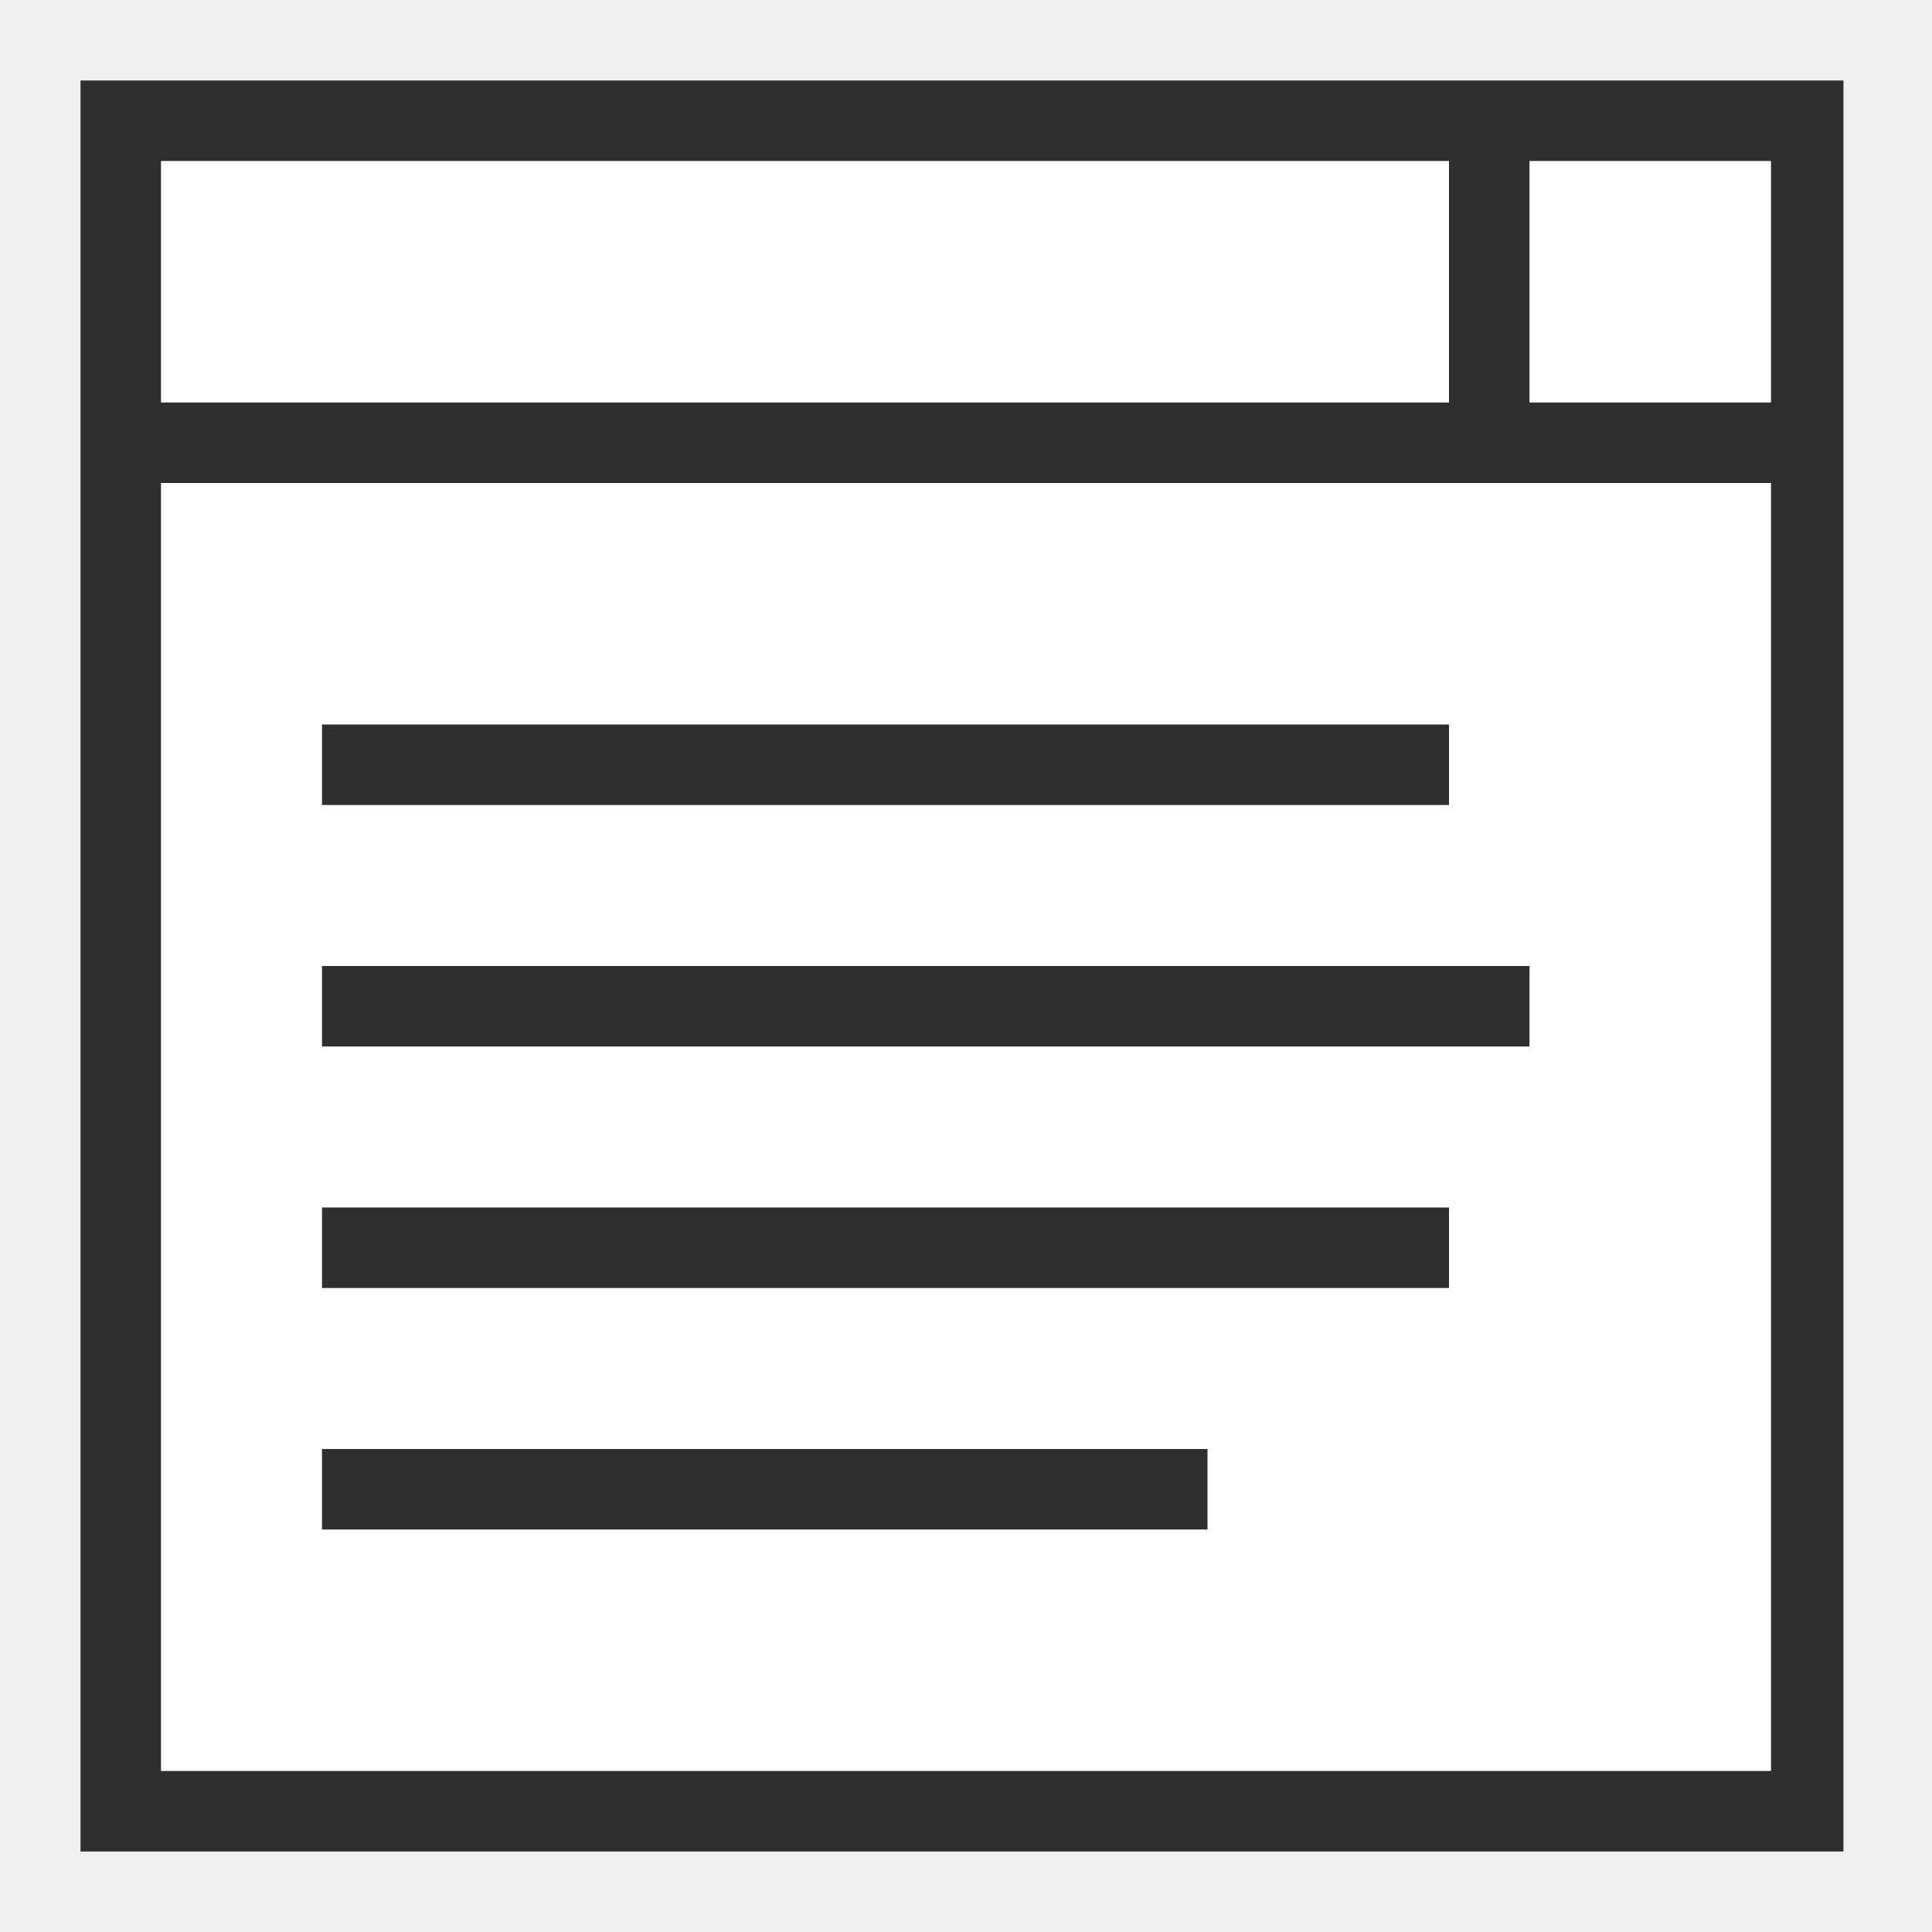
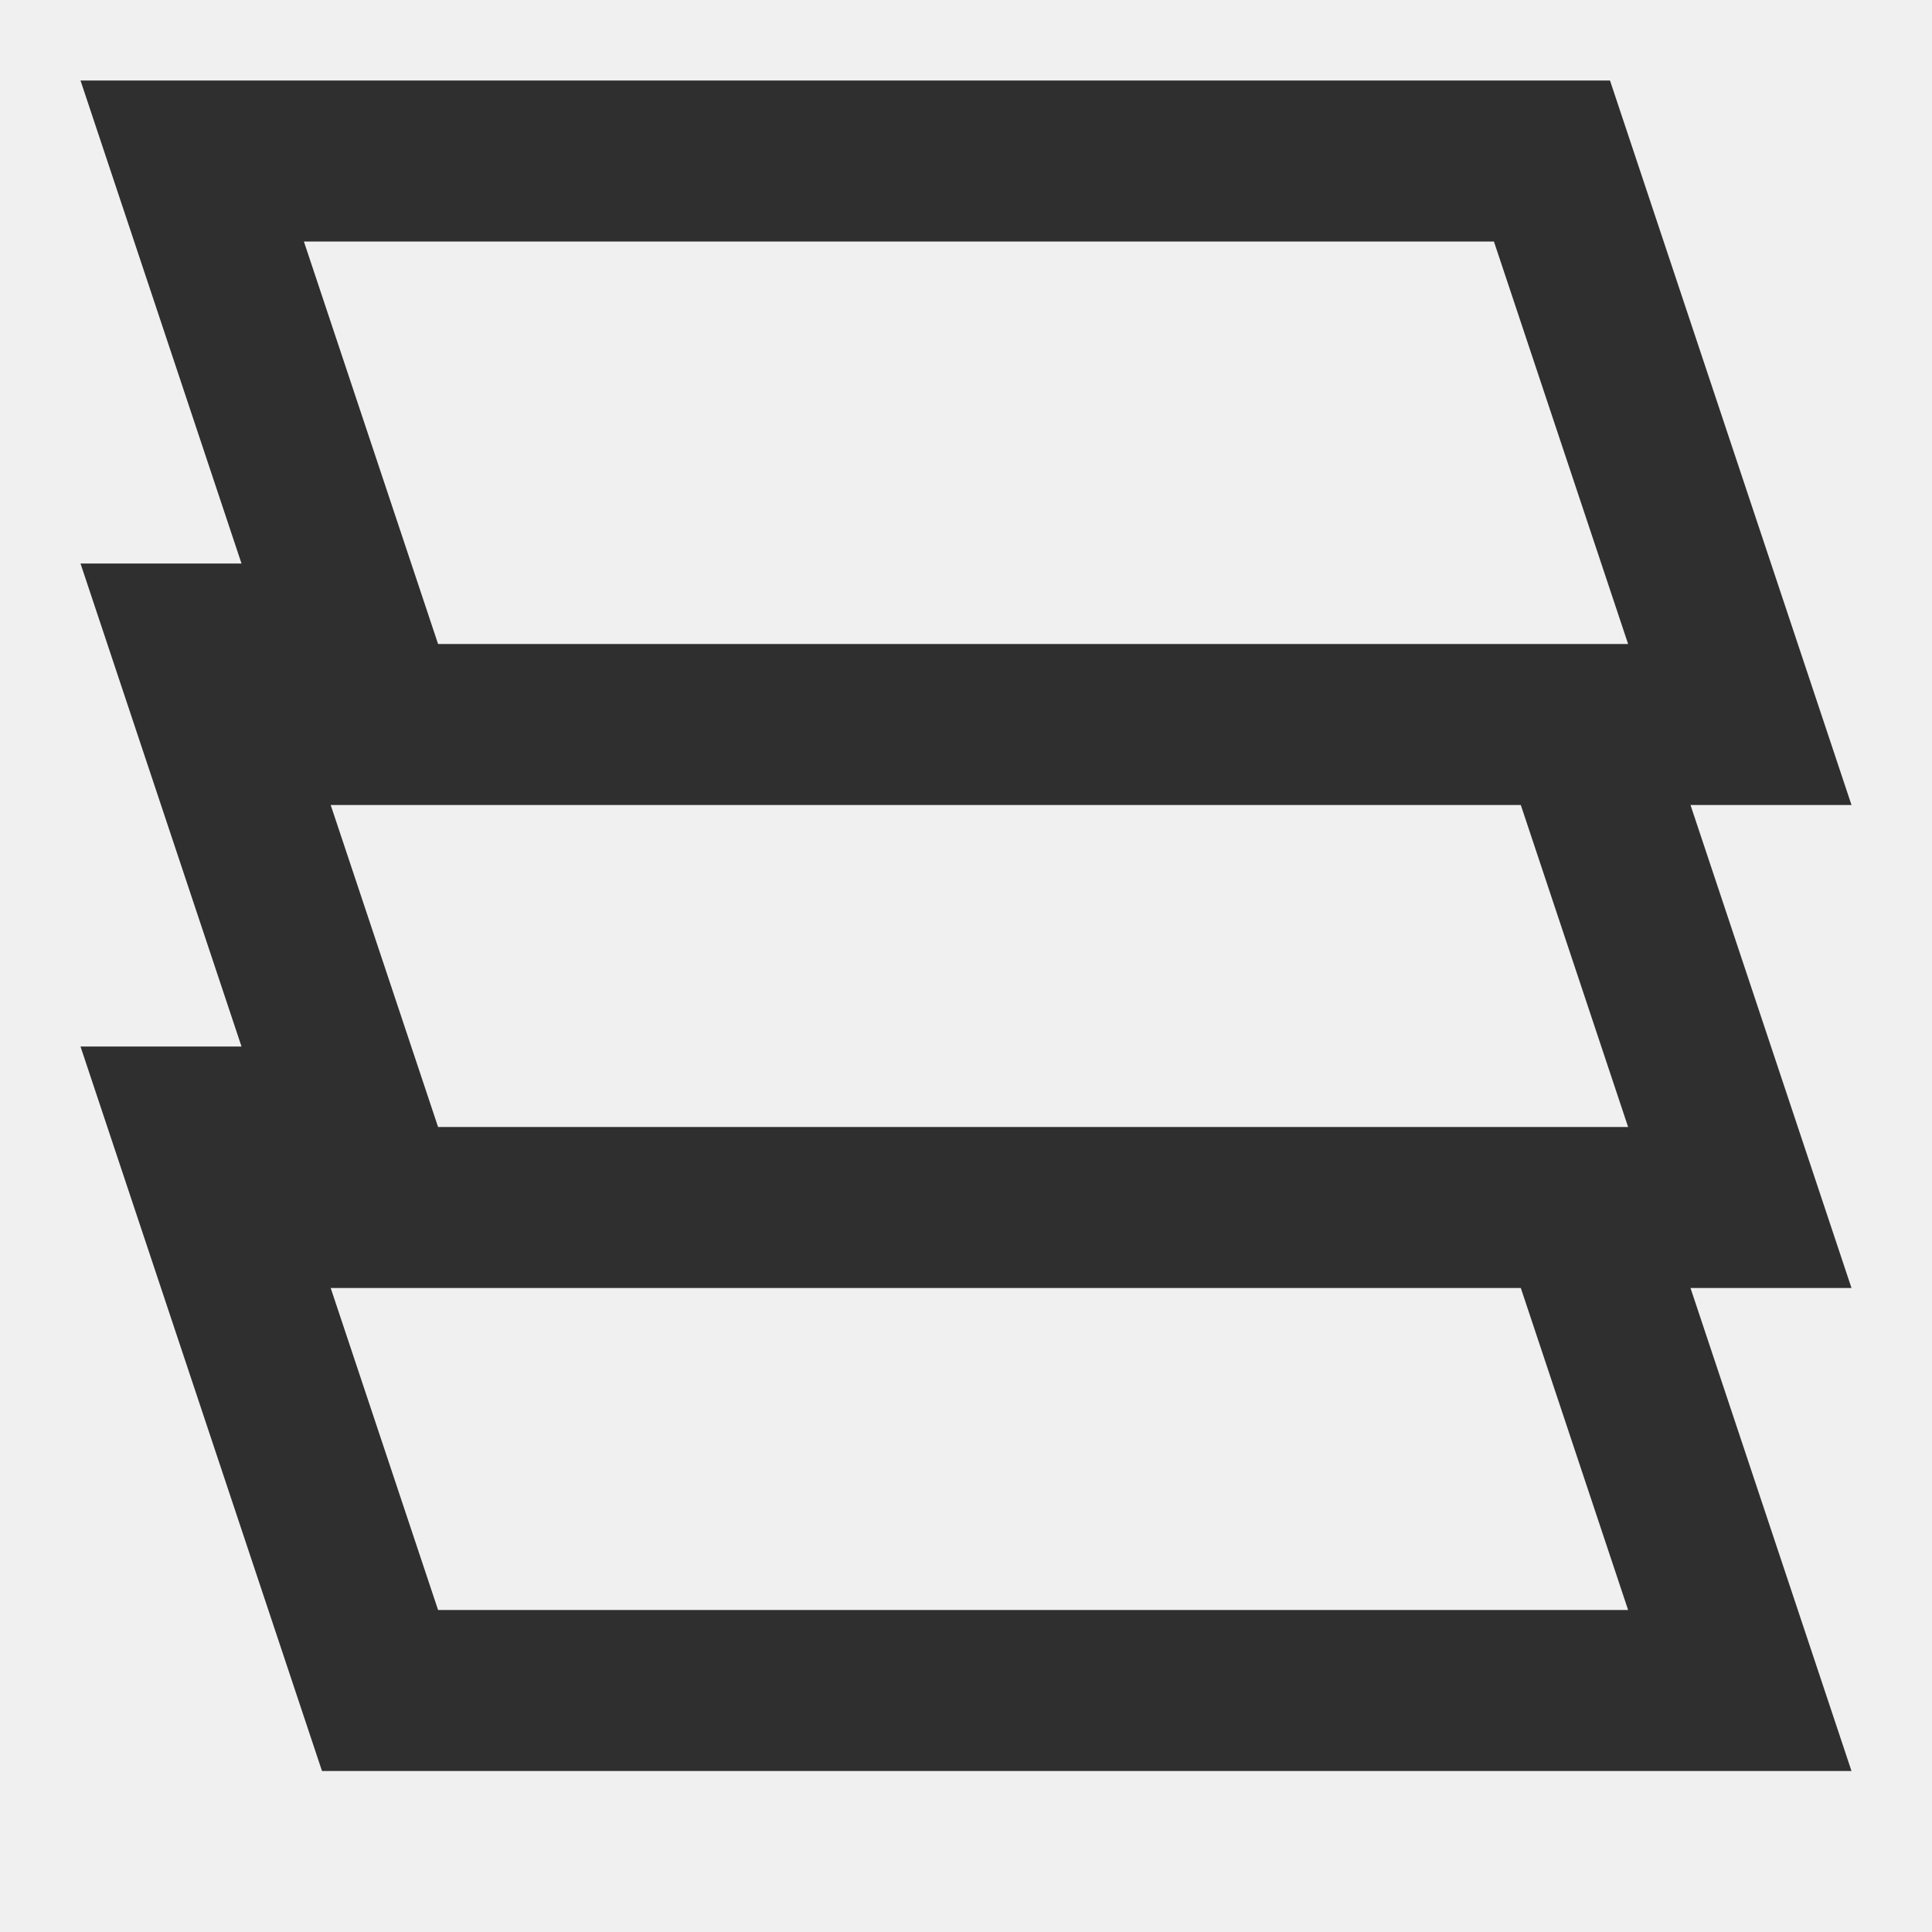
- <svg xmlns="http://www.w3.org/2000/svg" version="1.1" id="Layer_3" x="0px" y="0px" viewBox="0 0 24 24" style="enable-background:new 0 0 24 24;" xml:space="preserve">
-   <style type="text/css">
- 	.st0{fill:#2F2F2F;}
- 	.st1{fill:#FFFFFF;}
- </style>
-   <rect x="1" y="1" class="st0" width="21.9" height="22" />
-   <rect x="2" y="6" class="st1" width="20" height="16" />
-   <rect x="2" y="2" class="st1" width="16" height="3" />
-   <rect x="19" y="2" class="st1" width="3" height="3" />
-   <g>
-     <rect x="4" y="9" class="st0" width="14" height="1" />
-     <rect x="4" y="12" class="st0" width="15" height="1" />
-     <rect x="4" y="18" class="st0" width="11" height="1" />
-     <rect x="4" y="15" class="st0" width="14" height="1" />
-   </g>
+ <svg xmlns="http://www.w3.org/2000/svg" width="100%" height="100%" viewBox="0 0 24 24" version="1.1" xml:space="preserve" style="fill-rule:evenodd;clip-rule:evenodd;stroke-linejoin:round;stroke-miterlimit:2;">
+   <path d="M21,10L23,16L21,16L23,22L4,22L1,13L3,13L1,7L3,7L1,1L20,1L23,10L21,10ZM4.108,10L5.442,14L20.225,14L18.892,10L4.108,10ZM18.558,3L3.775,3C3.775,3 5.442,8 5.442,8L20.225,8L18.558,3ZM4.108,16L5.442,20L20.225,20L18.892,16L4.108,16Z" style="fill:rgb(47,47,47);" />
</svg>
